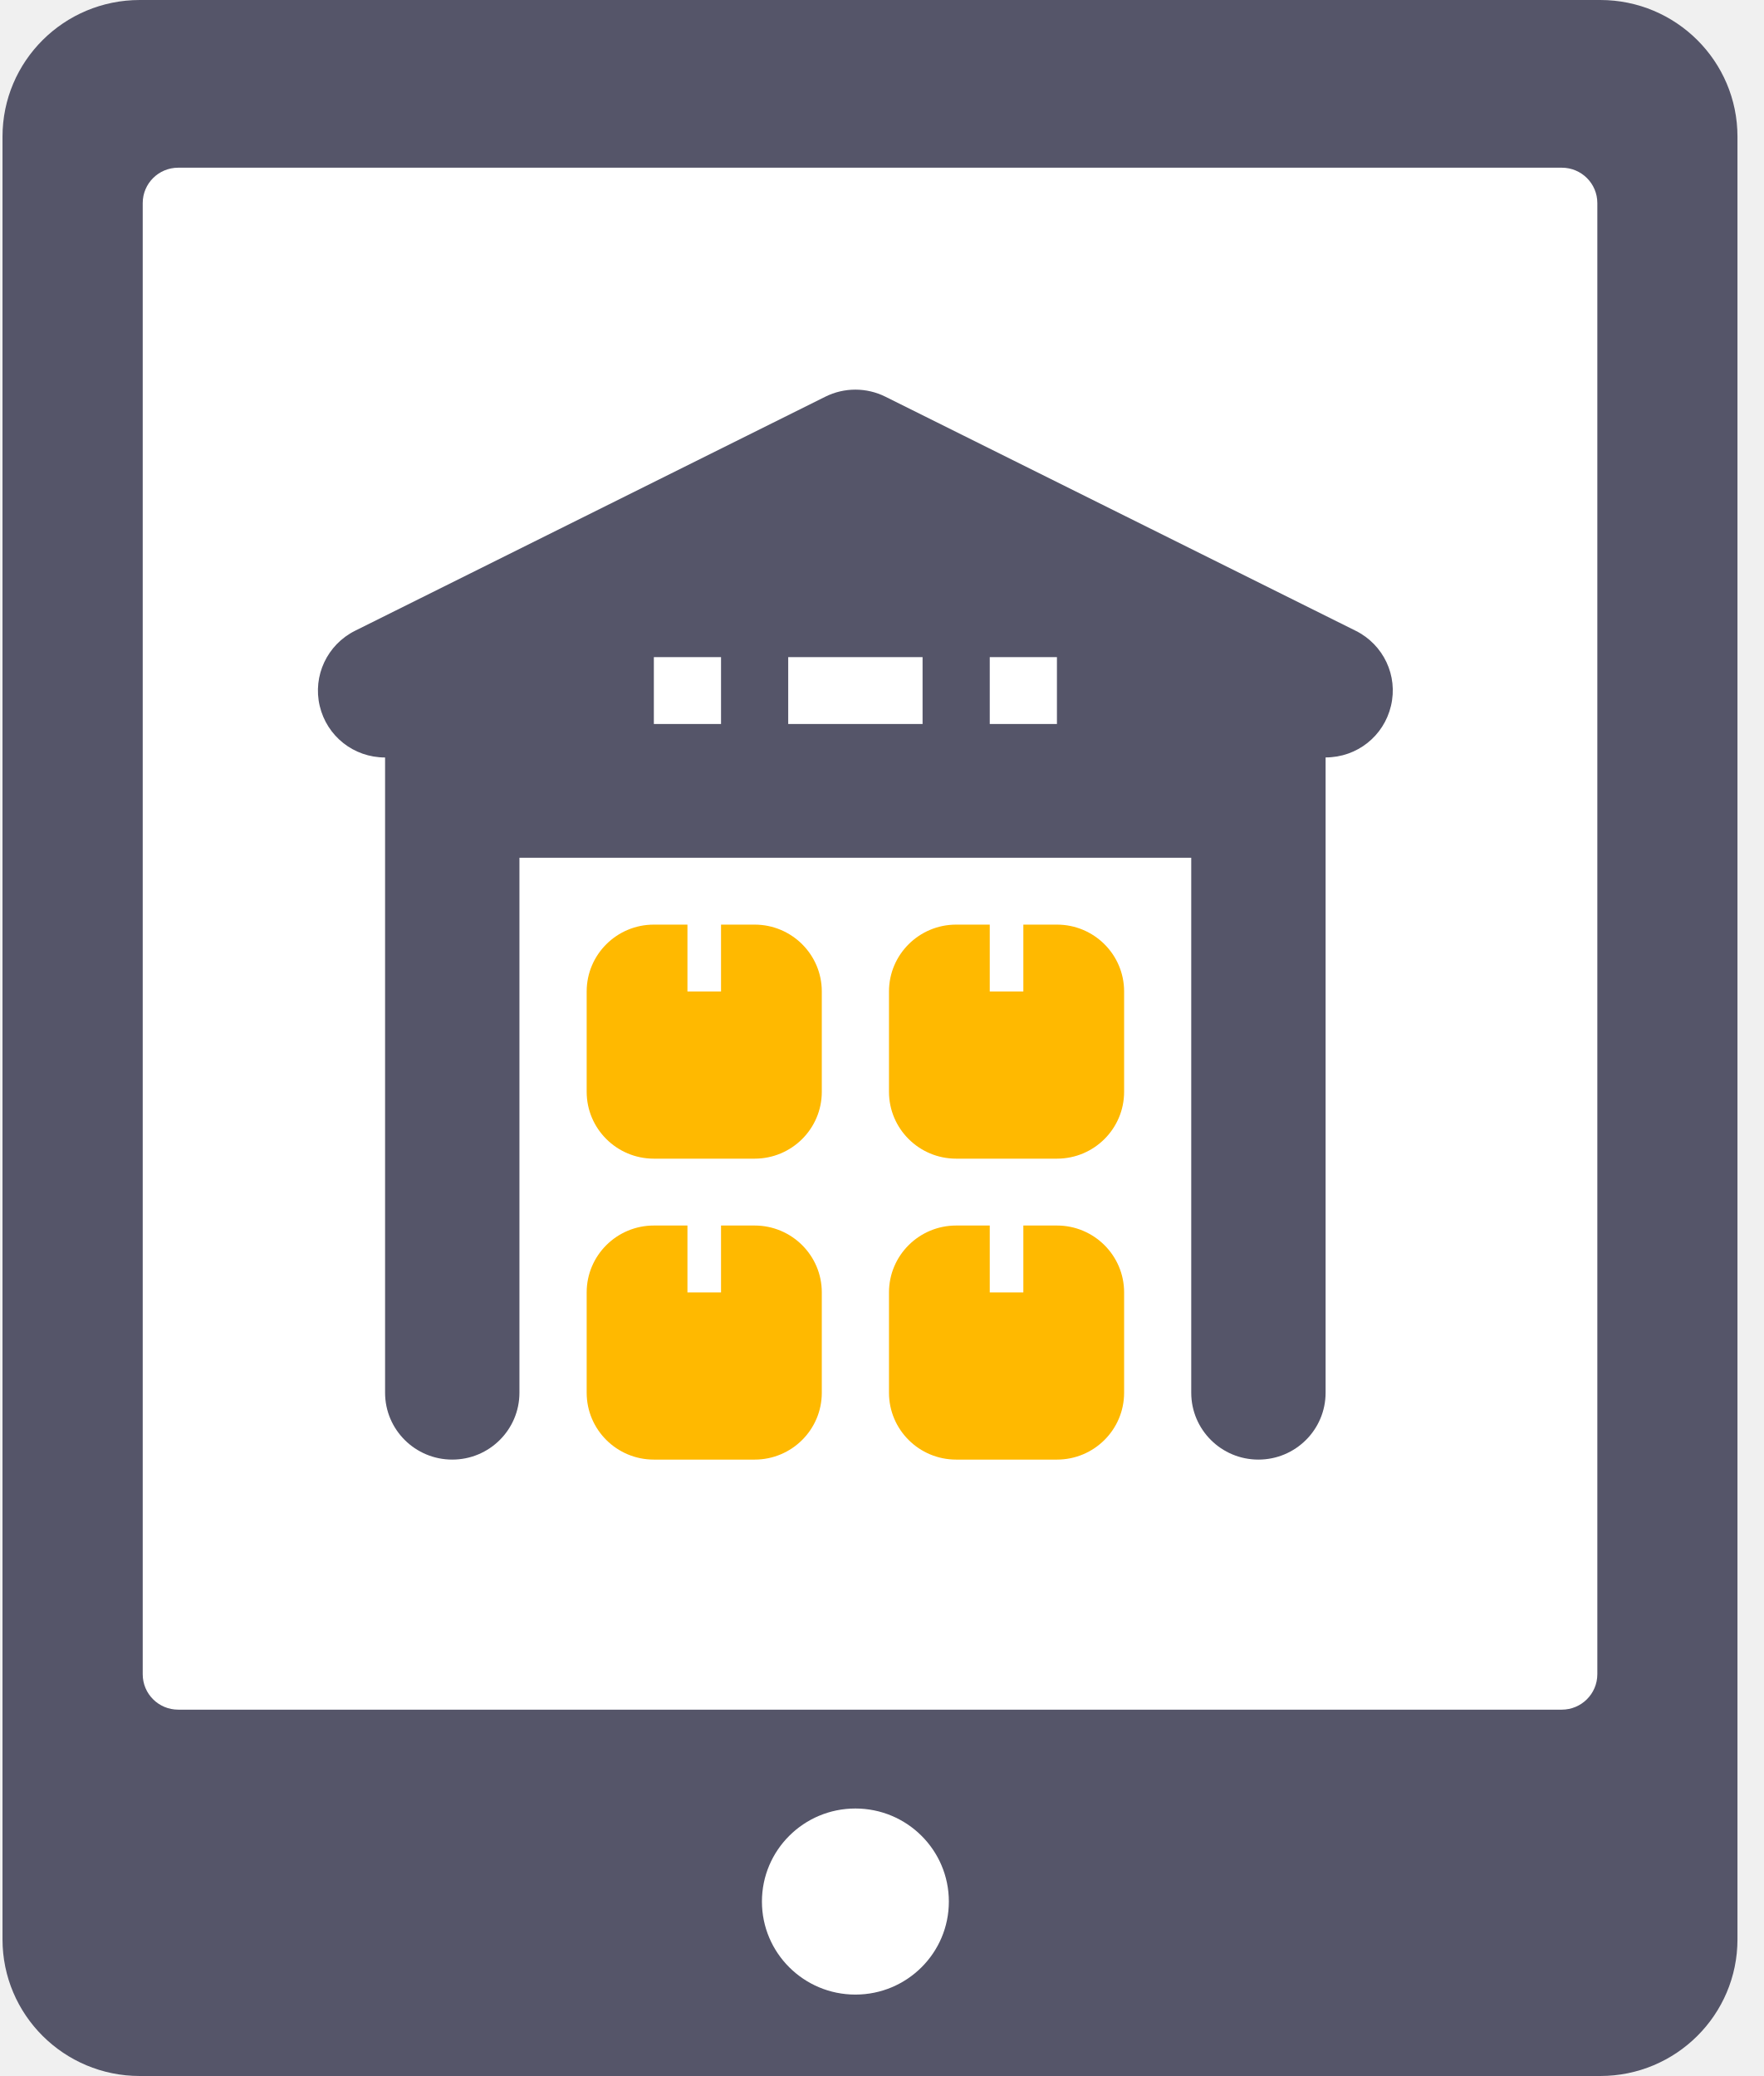
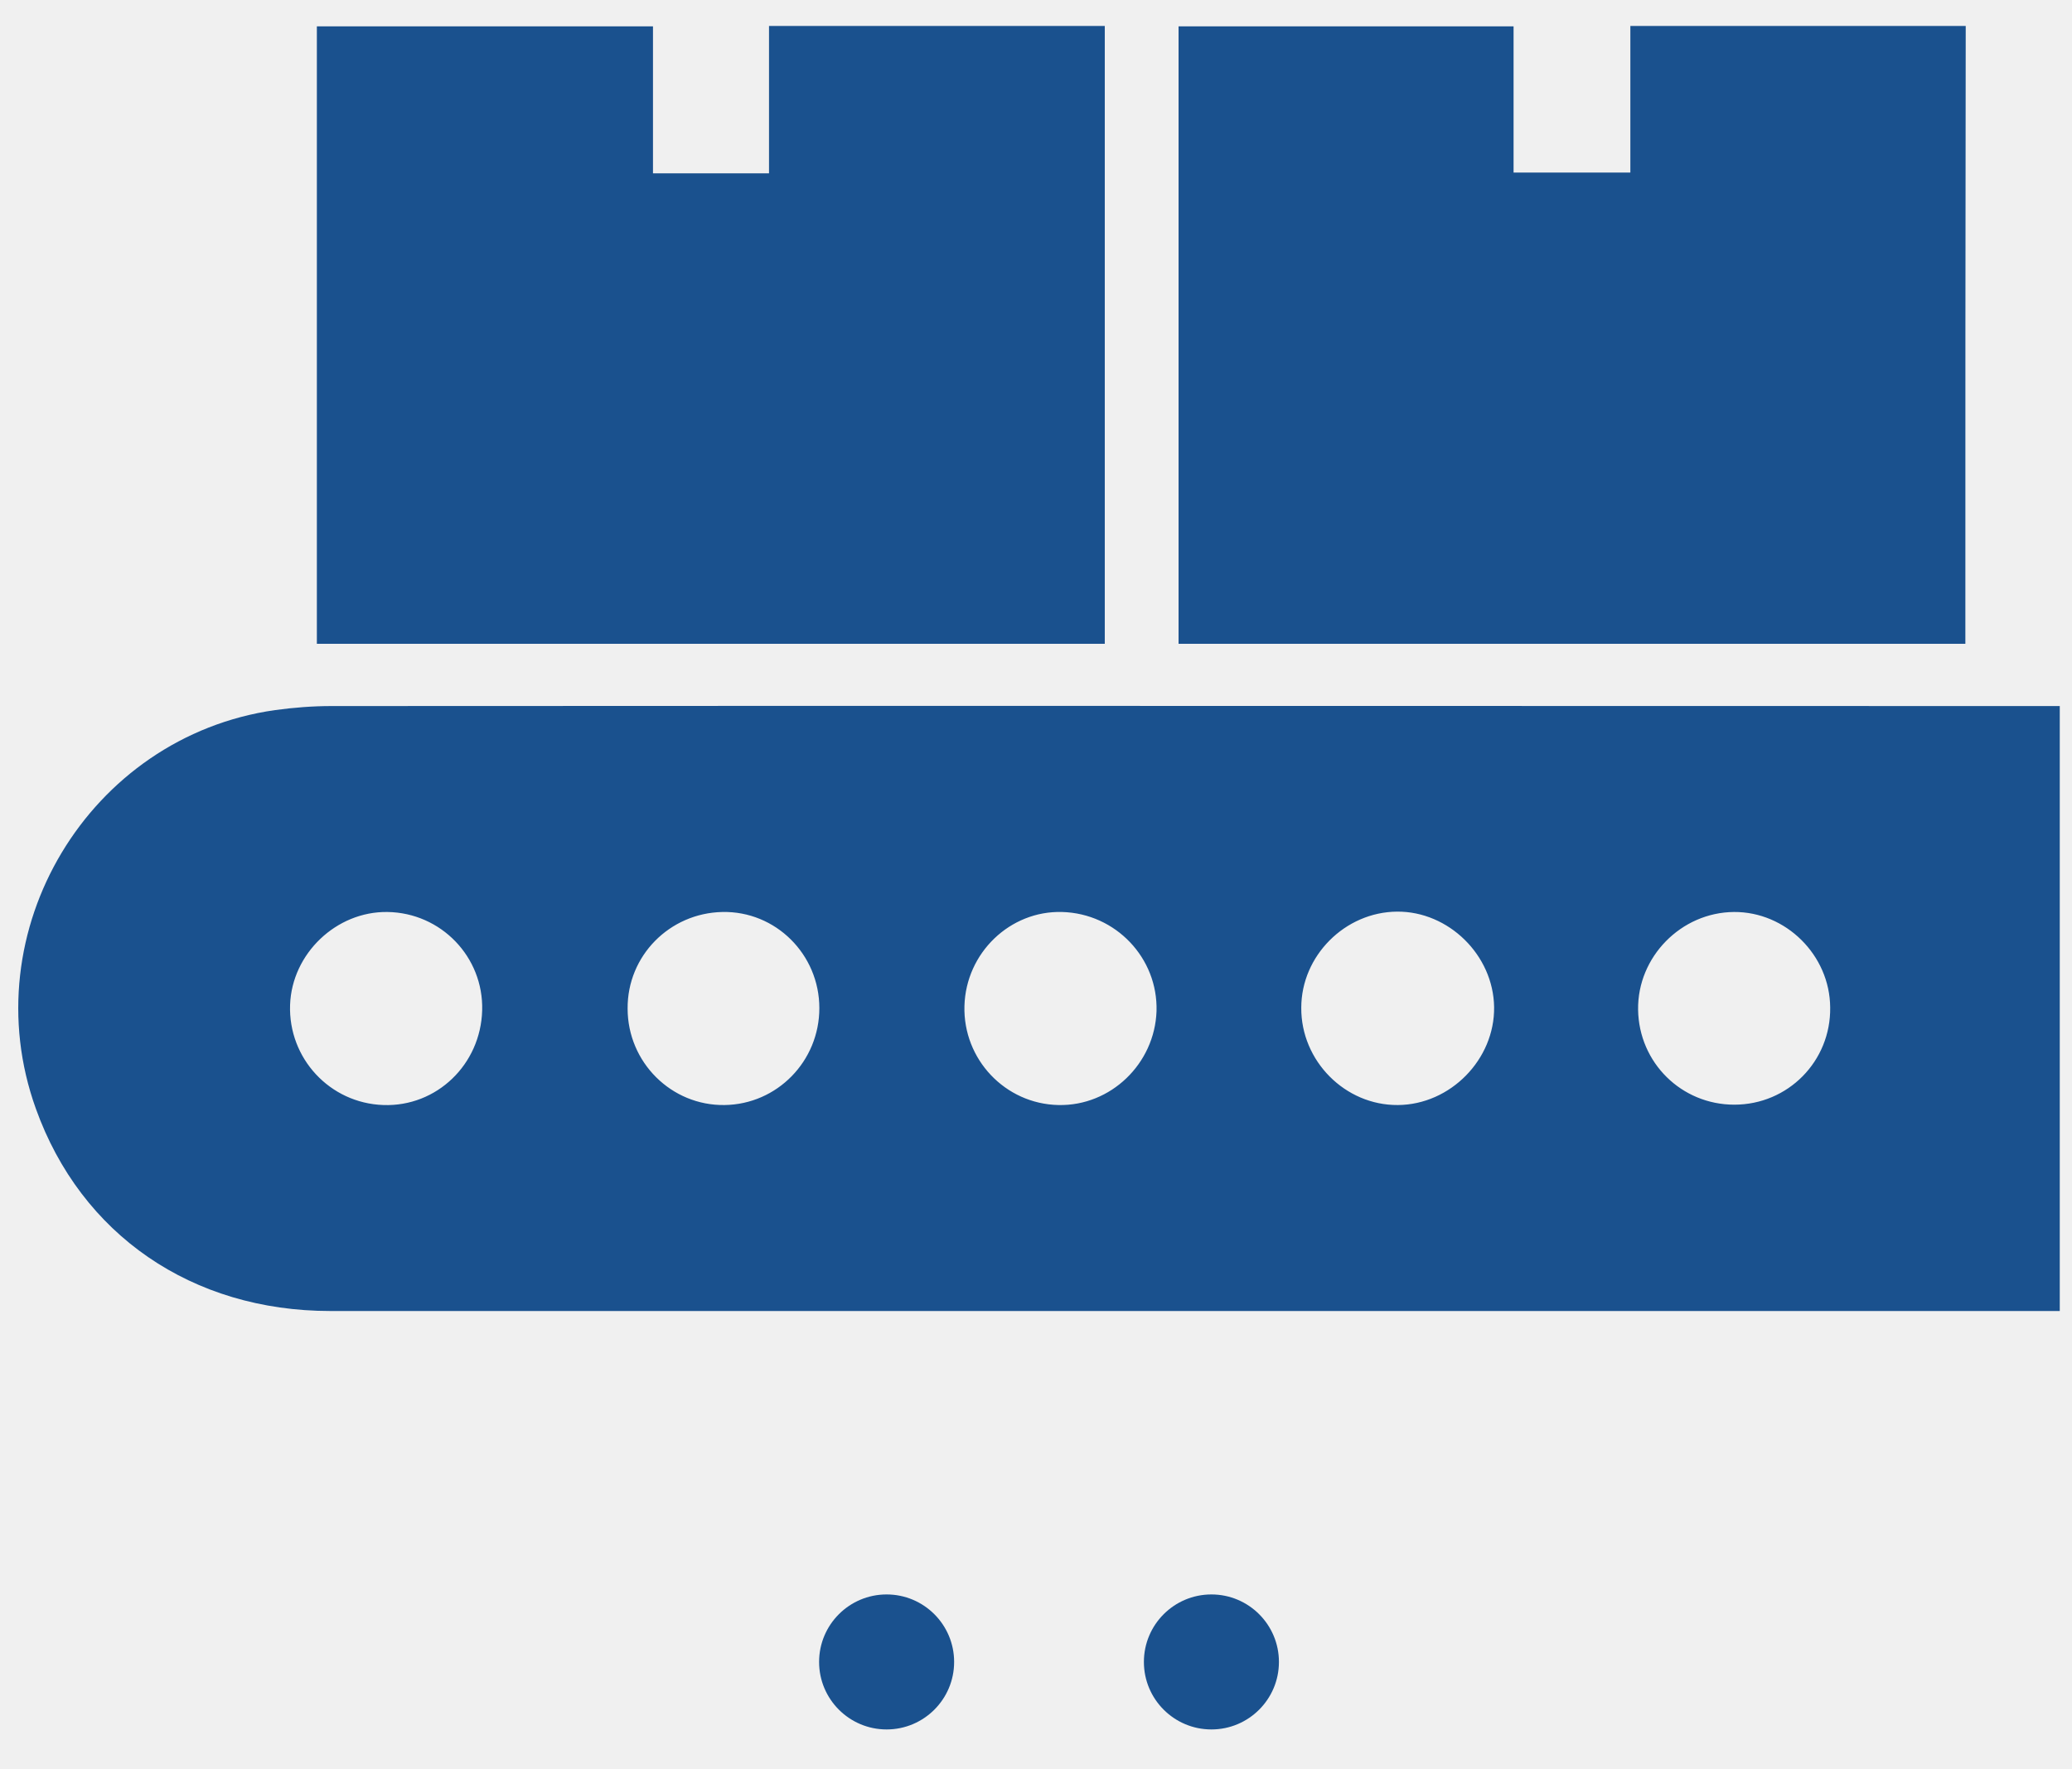
- <svg xmlns="http://www.w3.org/2000/svg" width="62" height="73" viewBox="0 0 62 73" fill="none">
-   <g clip-path="url(#clip0)">
-     <path d="M56.262 73H4.915C2.249 73 0.088 70.849 0.088 68.195V4.805C0.088 2.151 2.249 0 4.915 0H56.262C58.928 0 61.088 2.151 61.088 4.805V68.195C61.088 70.849 58.928 73 56.262 73Z" fill="#555569" />
-     <path d="M54.91 60.118H6.266C5.576 60.118 5.018 59.562 5.018 58.874V7.141C5.018 6.453 5.576 5.897 6.266 5.897H54.912C55.602 5.897 56.161 6.453 56.161 7.141V58.874C56.159 59.562 55.6 60.118 54.91 60.118Z" fill="white" />
-     <path d="M26.532 32.513H25.351V34.864H24.17V32.513H22.989C21.685 32.513 20.627 33.566 20.627 34.864V38.391C20.627 39.69 21.685 40.743 22.989 40.743H26.532C27.836 40.743 28.894 39.69 28.894 38.391V34.864C28.894 33.566 27.836 32.513 26.532 32.513Z" fill="#FFB900" />
-     <path d="M37.161 32.513H35.98V34.864H34.799V32.513H33.618C32.314 32.513 31.256 33.566 31.256 34.864V38.391C31.256 39.69 32.314 40.743 33.618 40.743H37.161C38.465 40.743 39.523 39.69 39.523 38.391V34.864C39.523 33.566 38.465 32.513 37.161 32.513Z" fill="#FFB900" />
-     <path d="M26.532 43.094H25.351V45.446H24.17V43.094H22.989C21.685 43.094 20.627 44.148 20.627 45.446V48.973C20.627 50.272 21.685 51.325 22.989 51.325H26.532C27.836 51.325 28.894 50.272 28.894 48.973V45.446C28.894 44.148 27.836 43.094 26.532 43.094Z" fill="#FFB900" />
-     <path d="M37.161 43.094H35.98V45.446H34.799V43.094H33.618C32.314 43.094 31.256 44.148 31.256 45.446V48.973C31.256 50.272 32.314 51.325 33.618 51.325H37.161C38.465 51.325 39.523 50.272 39.523 48.973V45.446C39.523 44.148 38.465 43.094 37.161 43.094Z" fill="#FFB900" />
-     <path d="M47.664 22.18L31.131 13.95C30.465 13.618 29.683 13.618 29.017 13.95L12.484 22.18C11.504 22.669 10.99 23.763 11.241 24.824C11.492 25.885 12.432 26.636 13.539 26.636V48.973C13.539 50.272 14.597 51.325 15.901 51.325C17.205 51.325 18.263 50.272 18.263 48.973V30.161H41.883V48.973C41.883 50.272 42.94 51.325 44.245 51.325C45.549 51.325 46.607 50.272 46.607 48.973V26.634C47.714 26.634 48.654 25.883 48.905 24.822C49.16 23.761 48.644 22.667 47.664 22.18ZM25.351 25.458H22.989V23.106H25.351V25.458ZM32.437 25.458H27.713V23.106H32.437V25.458ZM37.161 25.458H34.799V23.106H37.161V25.458Z" fill="#555569" />
-     <path d="M30.075 70.137C31.89 70.137 33.361 68.672 33.361 66.866C33.361 65.059 31.89 63.594 30.075 63.594C28.26 63.594 26.789 65.059 26.789 66.866C26.789 68.672 28.26 70.137 30.075 70.137Z" fill="white" />
-   </g>
-   <defs>
-     <clipPath id="clip0">
-       <rect width="61" height="73" fill="white" transform="translate(0.0883789)" />
-     </clipPath>
-   </defs>
+ <svg xmlns="http://www.w3.org/2000/svg" width="41" height="35" viewBox="0 0 41 35" fill="none">
+   <circle cx="17.544" cy="32.895" r="1.336" fill="#1A518E" />
+   <circle cx="23.971" cy="32.895" r="1.336" fill="#1A518E" />
+   <path d="M40.758 13.975C40.758 17.978 40.758 21.938 40.758 25.949C40.627 25.949 40.496 25.949 40.373 25.949C29.093 25.949 17.82 25.949 6.539 25.949C3.799 25.949 1.604 24.439 0.71 21.945C-0.555 18.43 1.757 14.58 5.442 14.055C5.812 14.004 6.19 13.975 6.561 13.975C17.827 13.968 29.093 13.975 40.358 13.975C40.474 13.975 40.598 13.975 40.758 13.975ZM27.661 21.872C28.7 21.865 29.579 20.968 29.565 19.933C29.55 18.904 28.664 18.037 27.646 18.044C26.614 18.051 25.749 18.919 25.749 19.947C25.742 20.997 26.614 21.88 27.661 21.872ZM9.541 19.998C9.57 18.941 8.727 18.066 7.666 18.051C6.655 18.037 5.776 18.875 5.74 19.889C5.703 20.946 6.525 21.836 7.586 21.872C8.64 21.909 9.512 21.07 9.541 19.998ZM19.084 19.911C19.055 20.968 19.891 21.851 20.945 21.872C21.977 21.894 22.849 21.056 22.885 20.013C22.915 18.963 22.079 18.081 21.017 18.051C19.985 18.022 19.113 18.861 19.084 19.911ZM34.311 18.051C33.264 18.059 32.4 18.941 32.414 19.984C32.429 21.034 33.272 21.865 34.318 21.865C35.38 21.865 36.23 21.005 36.215 19.94C36.208 18.904 35.336 18.044 34.311 18.051ZM12.419 19.962C12.419 21.026 13.284 21.887 14.338 21.872C15.377 21.858 16.213 21.005 16.213 19.954C16.213 18.89 15.348 18.029 14.294 18.051C13.248 18.073 12.412 18.919 12.419 19.962Z" fill="#1A518E" />
+   <path d="M38.89 12.743C33.693 12.743 28.518 12.743 23.321 12.743C23.321 8.674 23.321 4.612 23.321 0.521C25.516 0.521 27.711 0.521 29.95 0.521C29.95 1.476 29.95 2.432 29.95 3.416C30.728 3.416 31.476 3.416 32.261 3.416C32.261 2.461 32.261 1.498 32.261 0.514C34.493 0.514 36.68 0.514 38.897 0.514C38.89 4.583 38.89 8.644 38.89 12.743Z" fill="#1A518E" />
+   <path d="M21.861 12.743C16.657 12.743 11.474 12.743 6.27 12.743C6.27 8.666 6.27 4.605 6.27 0.521C8.473 0.521 10.668 0.521 12.921 0.521C12.921 1.484 12.921 2.446 12.921 3.431C13.698 3.431 14.432 3.431 15.217 3.431C15.217 2.453 15.217 1.491 15.217 0.514C17.456 0.514 19.644 0.514 21.861 0.514C21.861 4.583 21.861 8.644 21.861 12.743Z" fill="#1A518E" />
</svg>
